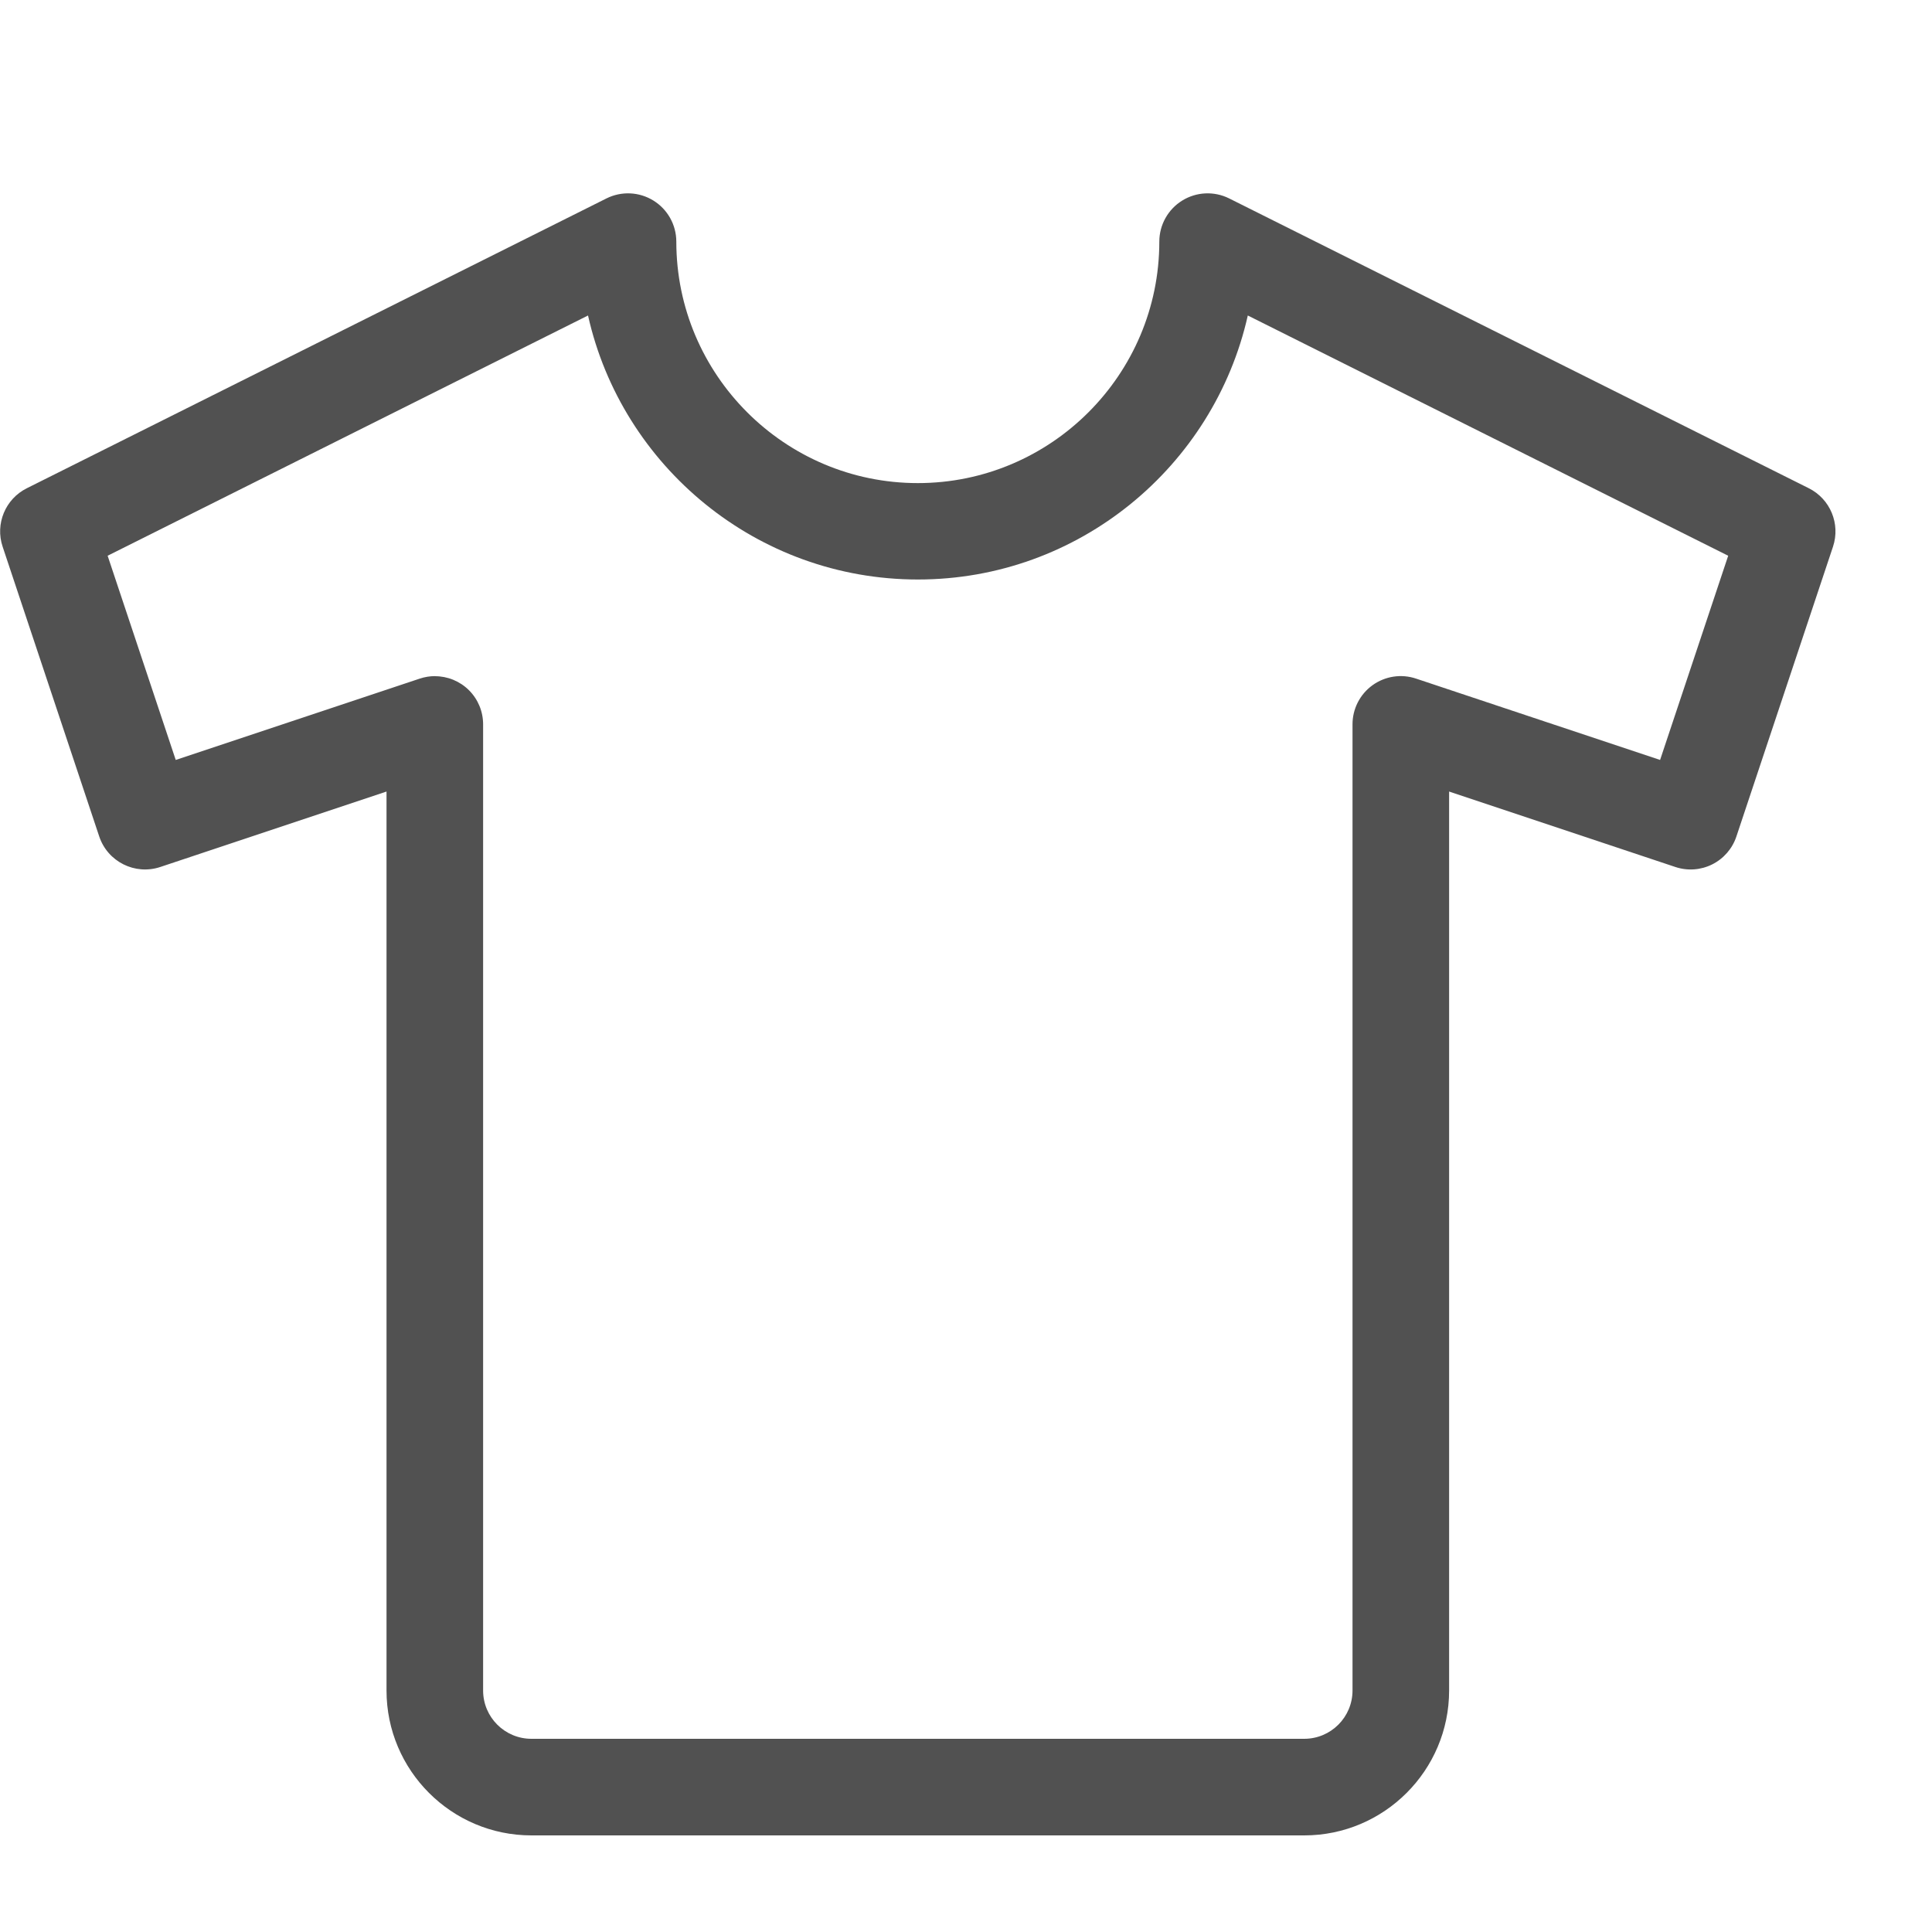
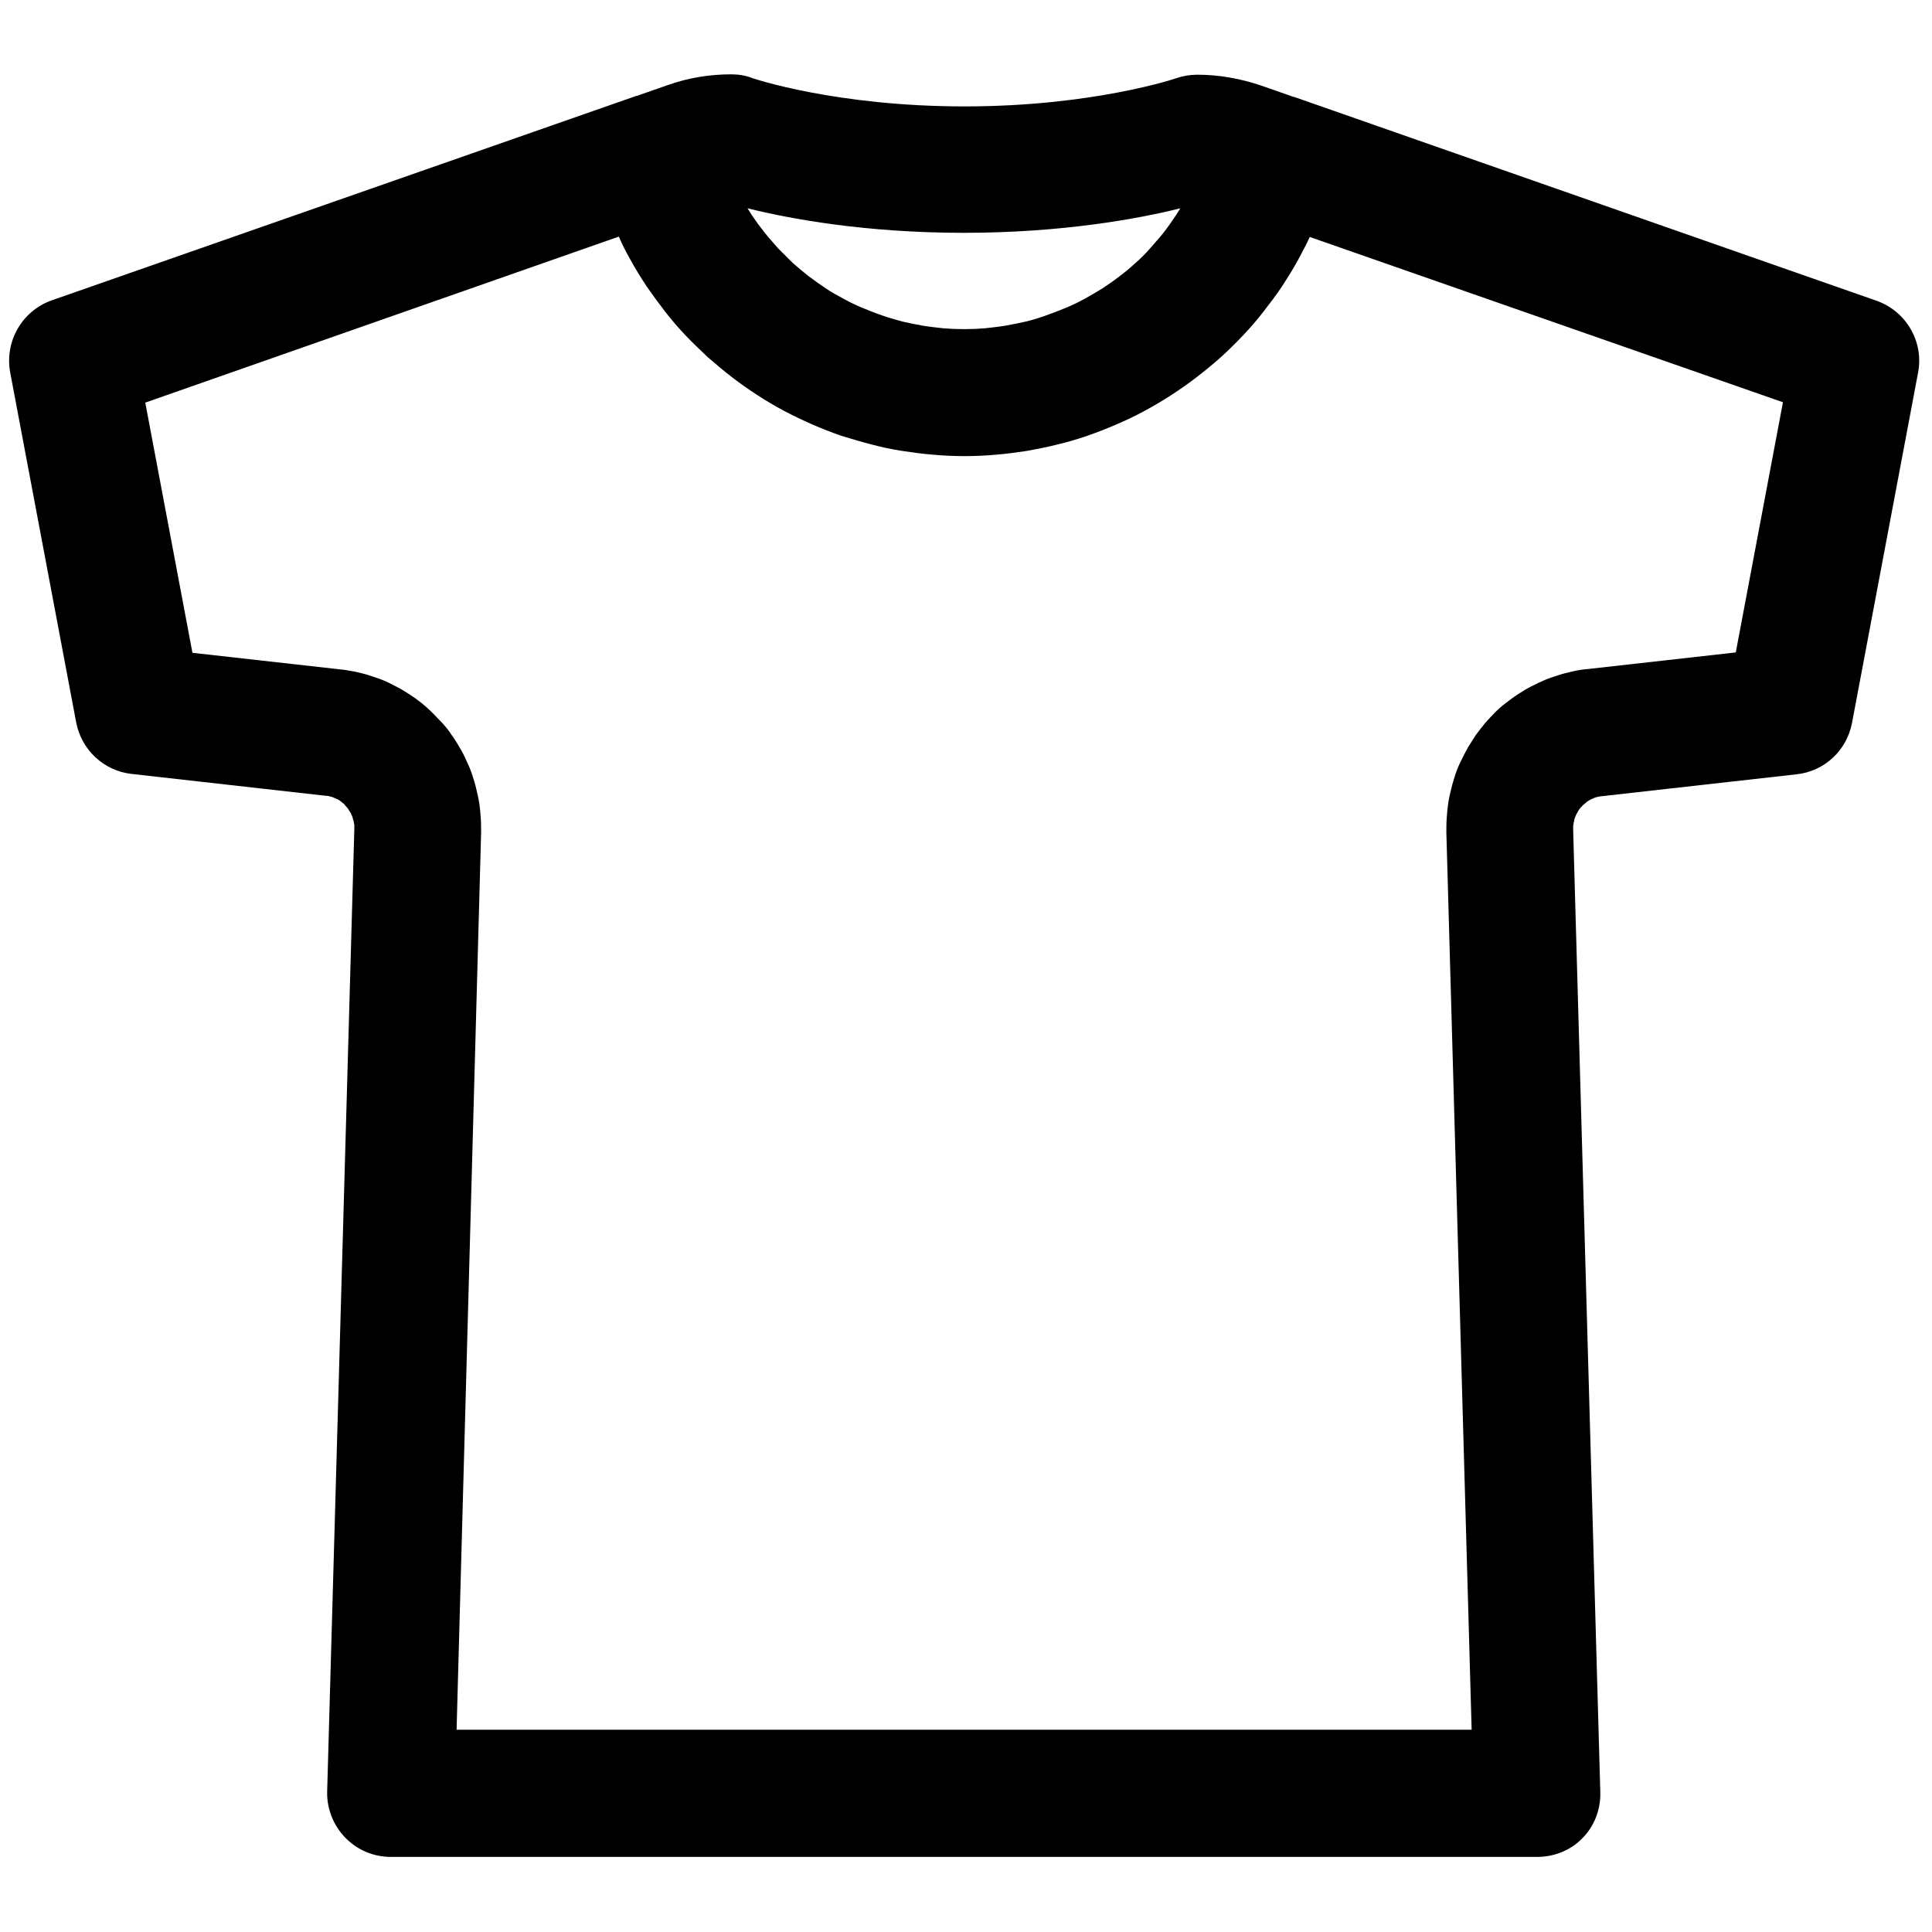
- <svg xmlns="http://www.w3.org/2000/svg" t="1699961670612" class="icon" viewBox="0 0 1024 1024" version="1.1" p-id="4162" width="64" height="64">
-   <path d="M691.261 972.8h-409.6c-42.342 0-76.8-34.458-76.8-76.8V419.533l-119.91 39.987a25.6 25.6 0 0 1-32.358-16.179l-51.2-153.6a25.549 25.549 0 0 1 12.851-30.976l307.2-153.6A25.6 25.6 0 0 1 358.461 128.051c0 70.554 57.446 128 128 128s128-57.446 128-128a25.6 25.6 0 0 1 37.018-22.886l307.2 153.6a25.6 25.6 0 0 1 12.851 30.976l-51.2 153.6a25.549 25.549 0 0 1-32.358 16.179L768.061 419.533V896c0 42.342-34.458 76.8-76.8 76.8z m-460.8-614.4a25.498 25.498 0 0 1 25.6 25.6v512a25.6 25.6 0 0 0 25.6 25.6h409.6a25.6 25.6 0 0 0 25.6-25.6v-512a25.549 25.549 0 0 1 33.69-24.32l129.331 43.11 36.096-108.237-254.618-127.334c-17.971 79.974-89.549 139.93-174.848 139.93S329.585 247.194 311.665 167.219L57.047 294.554l36.096 108.237 129.331-43.11a26.01 26.01 0 0 1 8.09-1.331z" p-id="4163" fill="#515151" />
+ <svg xmlns="http://www.w3.org/2000/svg" t="1700005868382" class="icon" viewBox="0 0 1024 1024" version="1.1" p-id="7228" width="200" height="200">
+   <path d="M814.8 984.2H207.2c-9.2 0-17.8-3.6-24.2-10.2s-9.8-15.4-9.6-24.4l14.4-510.2v-1.6c0-0.6 0-1-0.2-1.6 0-0.6-0.2-1-0.4-1.6-0.2-0.6-0.2-1-0.4-1.6-0.2-0.4-0.4-1-0.6-1.4-0.2-0.4-0.4-1-0.8-1.4-0.2-0.4-0.6-0.8-0.8-1.4-0.4-0.4-0.6-0.8-1-1.2-0.4-0.4-0.8-0.8-1-1.2-0.4-0.4-0.8-0.8-1.2-1-0.4-0.4-0.8-0.6-1.2-1-0.4-0.2-0.8-0.6-1.4-0.8-0.4-0.2-1-0.4-1.4-0.6-0.4-0.2-1-0.4-1.4-0.6-0.6-0.2-1-0.2-1.6-0.4-0.4-0.2-1-0.2-1.6-0.2l-103-11.6c-14.8-1.6-26.6-12.8-29.4-27.2L5.4 197.4c-3-16.4 6.2-32.6 22-38.2l308.8-108c0.4-0.2 1-0.4 1.4-0.4l16.6-5.8c10.8-3.8 22-5.6 33.4-5.6 3.8 0 7.6 0.6 11.2 2 0.4 0.2 44.4 15 112.4 15s112-14.8 112.4-15c3.6-1.2 7.2-1.8 11-1.8 11.4 0 22.6 2 33.4 5.6l16.6 5.8c0.4 0.2 1 0.4 1.4 0.4l308.6 108c15.8 5.6 25.2 21.8 22 38.2l-35 185.6c-2.8 14.6-14.6 25.6-29.4 27.2l-103.2 11.6c-0.6 0-1 0.2-1.6 0.2-0.4 0.2-1 0.2-1.6 0.4-0.6 0.2-1 0.4-1.4 0.6-0.6 0.2-1 0.4-1.4 0.6-0.4 0.2-1 0.6-1.4 0.8-0.4 0.2-0.8 0.6-1.2 1-0.4 0.4-0.8 0.6-1.2 1l-1.2 1.2c-0.4 0.4-0.6 0.8-1 1.2-0.2 0.4-0.6 0.8-0.8 1.4-0.2 0.4-0.6 1-0.8 1.4-0.2 0.4-0.4 1-0.6 1.4-0.2 0.6-0.4 1-0.4 1.6-0.2 0.6-0.2 1-0.4 1.6 0 0.6-0.2 1-0.2 1.6v1.6l14.4 510.4c0.2 9.2-3.2 18-9.6 24.4-6 6.2-14.8 9.8-23.8 9.8zM242 916.8h538l-13.4-475.6c0-2.4 0-5.2 0.2-7.8 0.2-2.6 0.4-5.2 0.8-7.8 0.4-2.6 1-5.2 1.6-7.6 0.6-2.6 1.4-5 2.2-7.6 0.8-2.4 1.8-4.8 3-7.2 1.2-2.4 2.4-4.8 3.6-7l4.2-6.6c1.6-2.2 3.2-4.2 4.8-6.2 1.8-2 3.6-4 5.4-5.8 1.8-1.8 3.8-3.6 6-5.2 2-1.6 4.2-3.2 6.4-4.6 2.2-1.4 4.4-2.8 6.8-4 2.4-1.2 4.8-2.4 7.2-3.4 2.4-1 4.8-1.8 7.4-2.6 2.4-0.8 5-1.4 7.6-2 2.6-0.6 5.2-1 7.8-1.2l78.4-8.8 25-132.6-250.8-87.6c-1.8 4-4 8-6 11.8-2.6 4.8-5.6 9.6-8.6 14.2s-6.4 9-9.8 13.4c-3.4 4.4-7 8.6-10.8 12.6-3.8 4-7.8 8-11.8 11.6-4 3.6-8.4 7.2-12.8 10.6-4.4 3.4-9 6.6-13.6 9.6s-9.4 5.8-14.2 8.4c-4.8 2.6-9.8 5-15 7.2-5 2.2-10.2 4.2-15.4 6-5.2 1.8-10.6 3.4-15.8 4.6-5.4 1.4-10.8 2.4-16.2 3.4-5.4 0.8-11 1.6-16.4 2-11 1-22.2 1-33.2 0-5.4-0.4-11-1.2-16.4-2-5.4-0.8-10.8-2-16.2-3.4-5.4-1.4-10.8-3-16-4.6-5.2-1.8-10.4-3.8-15.4-6s-10-4.6-15-7.2c-4.8-2.6-9.6-5.4-14.2-8.4s-9.2-6.2-13.6-9.6c-4.4-3.4-8.6-7-12.8-10.6-4-3.8-8-7.6-11.8-11.6-3.8-4-7.4-8.2-10.8-12.6-3.4-4.4-6.6-8.8-9.8-13.4-3-4.6-6-9.4-8.6-14.2-2.2-3.8-4.2-7.8-6-12l-251 88L102 346l78.4 8.8c2.6 0.2 5.2 0.8 7.8 1.2 2.6 0.6 5.2 1.2 7.6 2 2.4 0.8 5 1.6 7.4 2.6 2.4 1 4.8 2.2 7 3.4 2.4 1.2 4.6 2.6 6.8 4s4.4 3 6.4 4.6c2 1.6 4 3.4 5.8 5.2 1.8 1.8 3.6 3.8 5.4 5.6 1.8 2 3.4 4 4.8 6.2 1.6 2.2 3 4.4 4.2 6.6 1.4 2.2 2.6 4.6 3.6 7 1.2 2.4 2.2 4.8 3 7.2 0.8 2.4 1.6 5 2.2 7.6 0.6 2.6 1.2 5 1.6 7.6 0.4 2.6 0.6 5.2 0.8 7.8 0.2 2.6 0.2 5.2 0.2 7.8L242 916.8z m154.2-806.4c0.8 1.2 1.6 2.6 2.4 3.8 2 3 4.2 6 6.6 9 2.2 2.8 4.8 5.6 7.2 8.4l7.8 7.8c2.8 2.4 5.6 4.8 8.4 7 3 2.2 6 4.4 9 6.4s6.2 3.8 9.6 5.6c3.2 1.8 6.6 3.4 10 4.8 3.4 1.4 6.8 2.8 10.4 4 3.4 1.2 7 2.2 10.6 3.2 3.6 0.8 7.2 1.6 10.8 2.2 3.6 0.6 7.4 1 11 1.4 7.4 0.6 14.8 0.6 22 0 3.6-0.4 7.4-0.8 11-1.4 3.6-0.6 7.2-1.4 10.8-2.2 3.6-0.8 7.2-2 10.6-3.2 3.4-1.2 7-2.6 10.4-4s6.8-3 10-4.8c3.2-1.8 6.4-3.6 9.6-5.6 3-2 6.2-4.2 9-6.4 3-2.2 5.8-4.6 8.4-7 2.8-2.4 5.4-5 7.8-7.8s5-5.6 7.2-8.4c2.2-2.8 4.4-6 6.4-9 0.8-1.2 1.6-2.6 2.4-3.8-22.4 5.6-62.8 13-114.8 13s-92.2-7.4-114.6-13z" p-id="7229" fill="currentColor" />
</svg>
